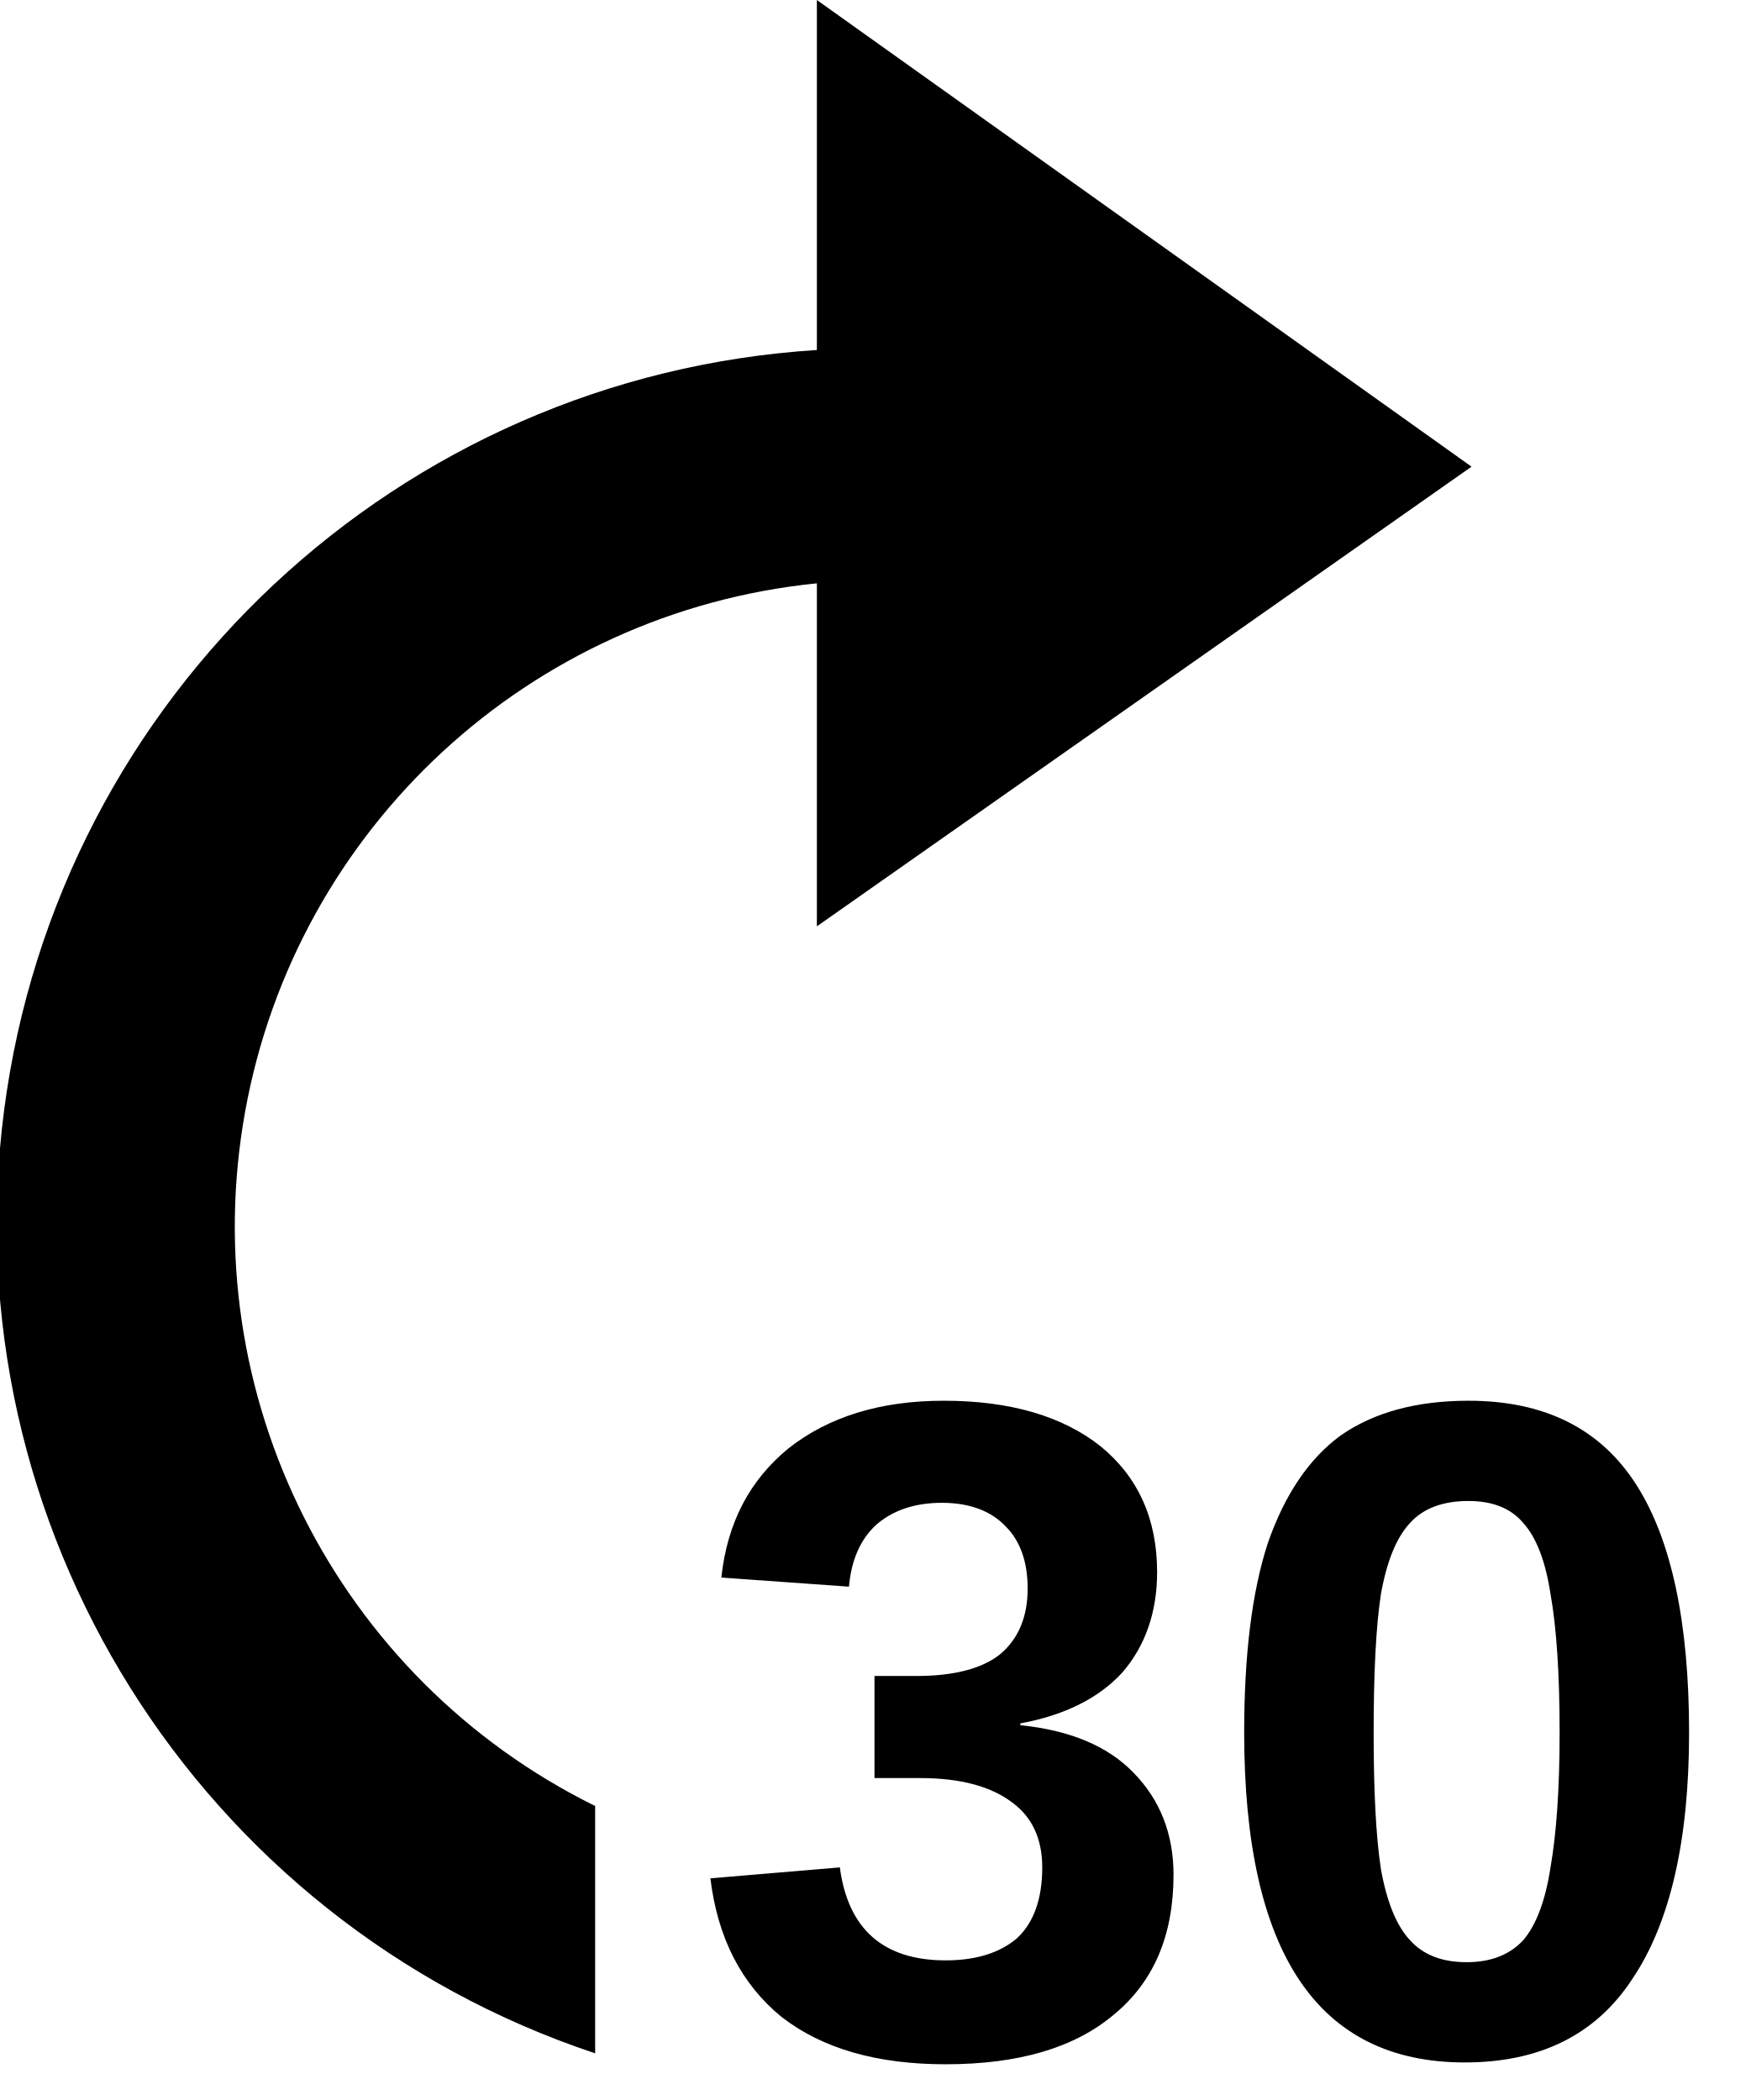
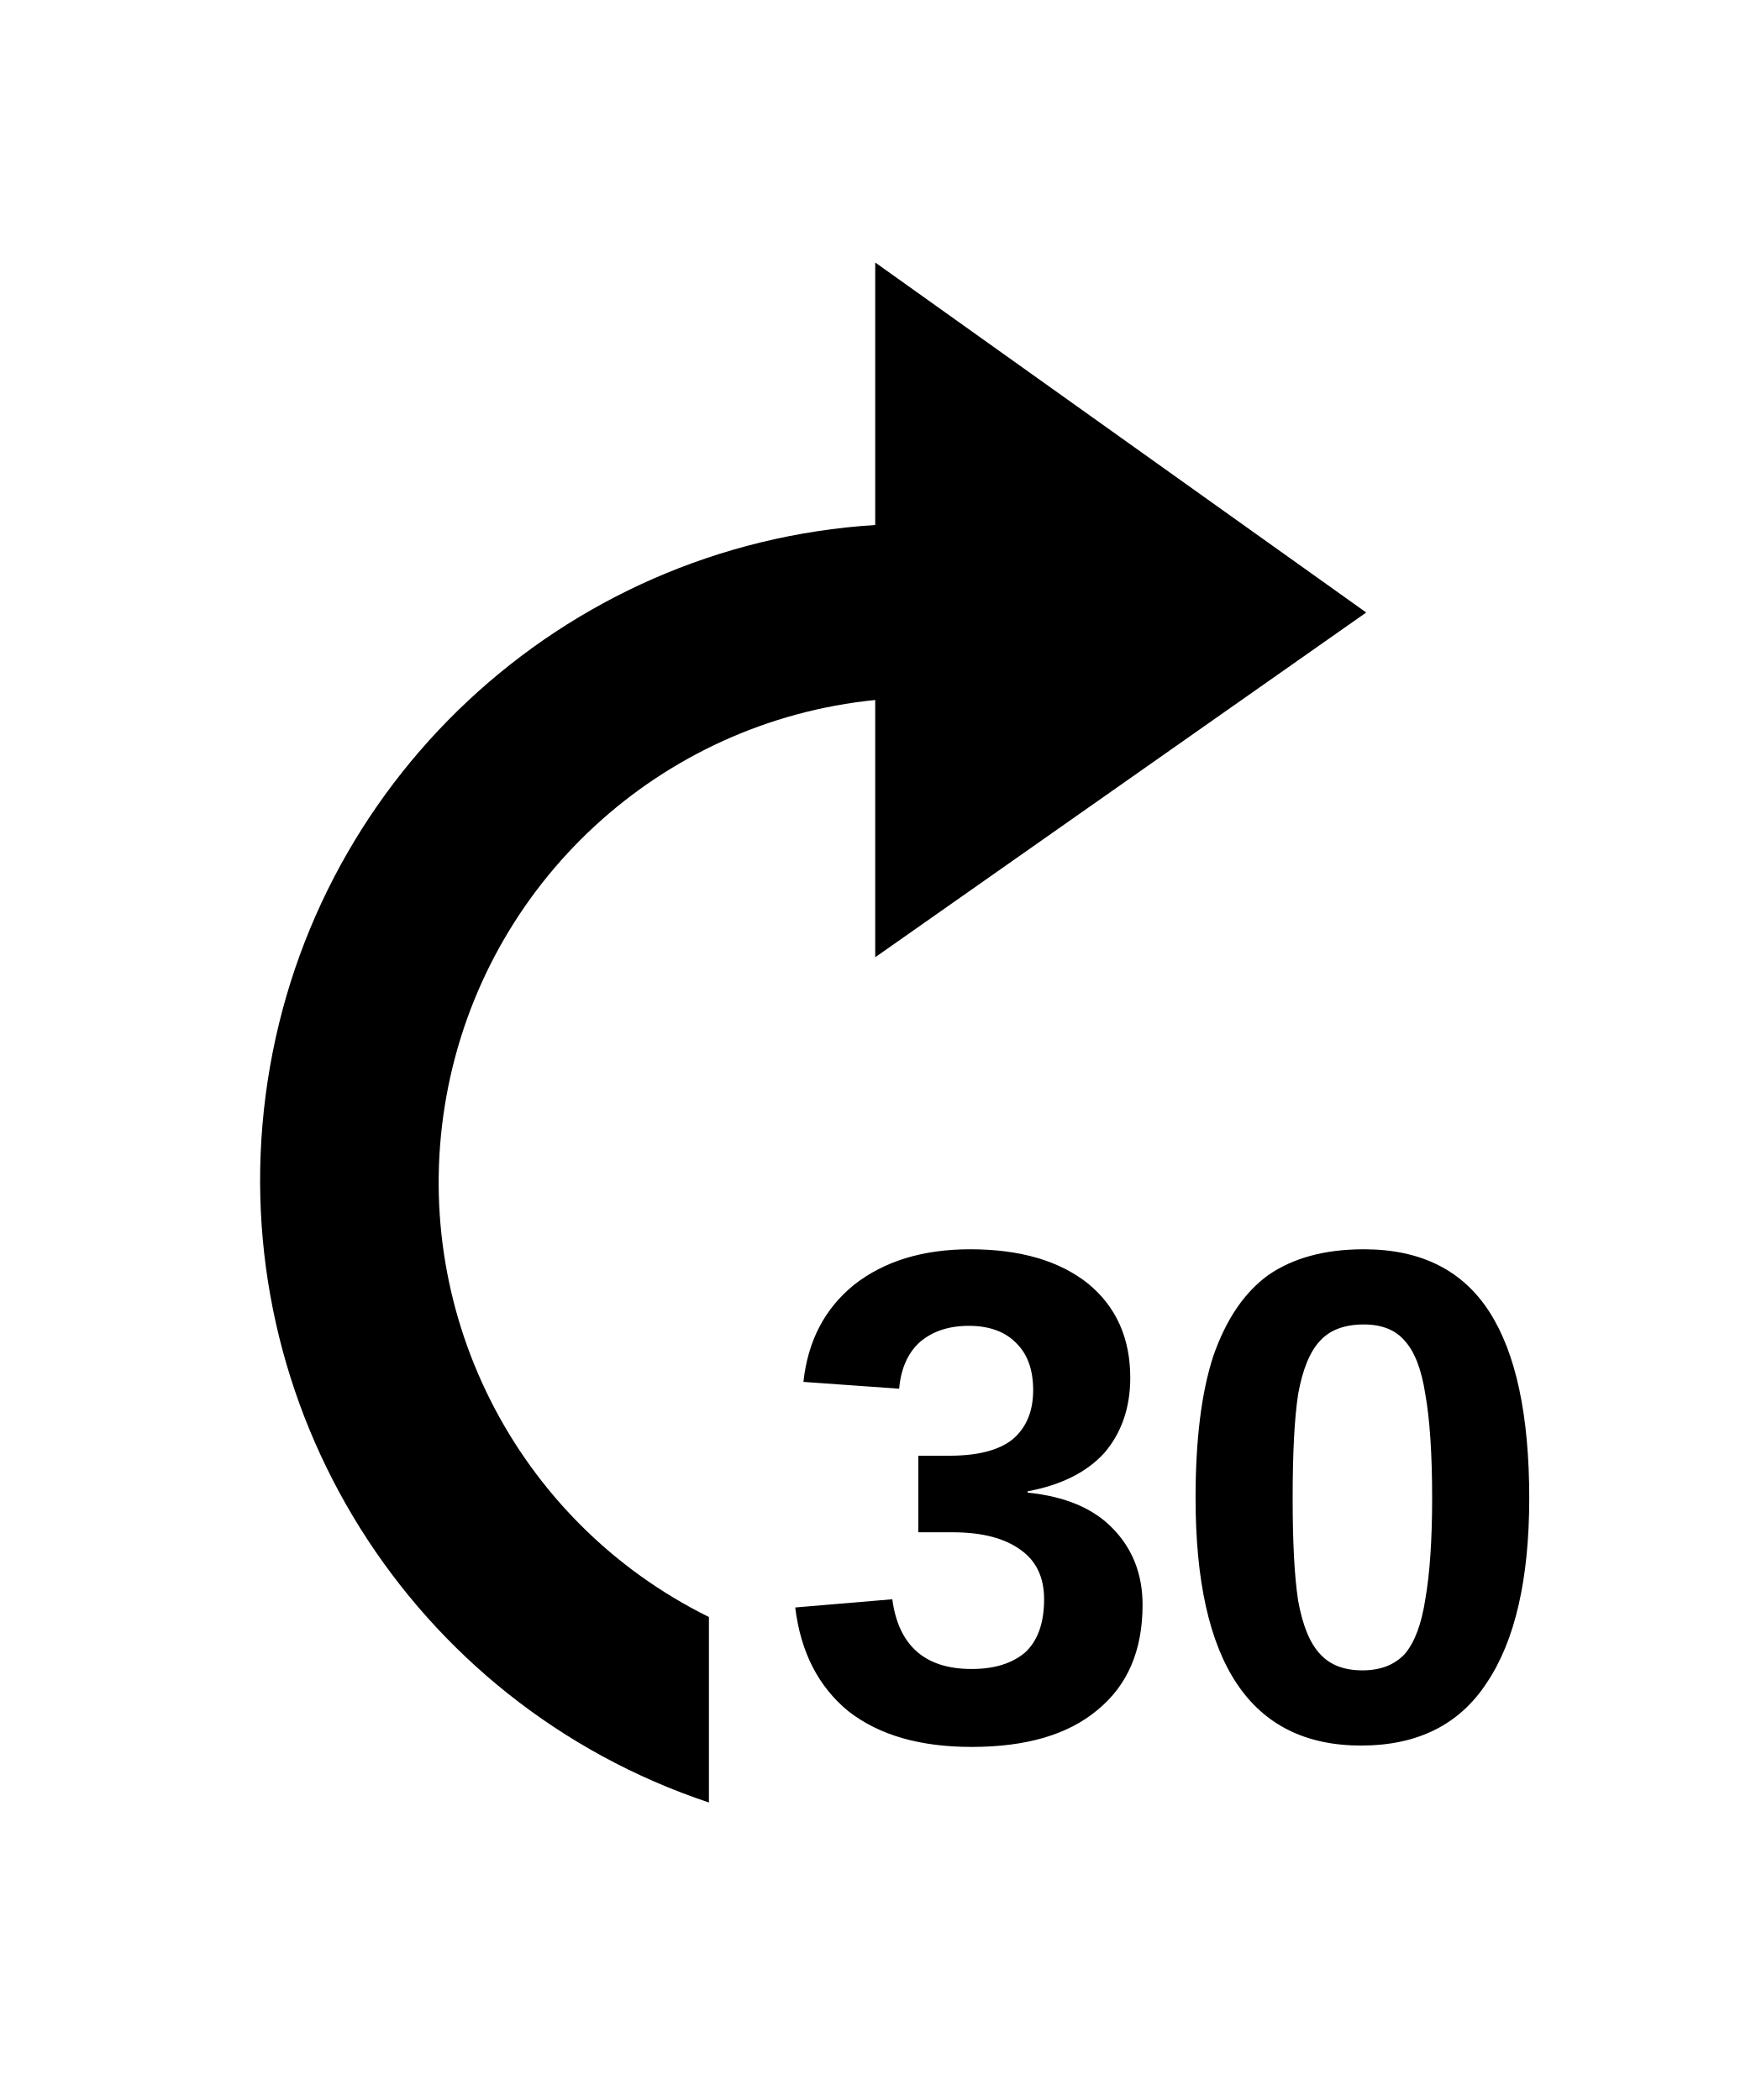
- <svg xmlns="http://www.w3.org/2000/svg" viewBox="0 0 15 18">
-   <defs>
-     <style>.text{font-size:8px;font-family:Arial-BoldMT, Arial;font-weight:700;}</style>
-   </defs>
-   <text class="text value" transform="translate(5.9 17.6)">30</text>
-   <path d="M7,3V0l5.61,4L7,7.94V5A5.54,5.54,0,0,0,5.1,15.48V17.6A7.5,7.5,0,0,1,7,3Z" />
+ <svg xmlns="http://www.w3.org/2000/svg" aria-hidden="true" viewBox="0 0 20 24">
+   <text fill="black" xml:space="preserve" style="white-space: pre" font-family="Arial" font-size="8" font-weight="bold" letter-spacing="0em">
+     <tspan x="8.9" y="19.873">30</tspan>
+   </text>
+   <path d="M10 6V3l5.61 4L10 10.94V8a5.54 5.54 0 0 0-1.9 10.48v2.12A7.5 7.5 0 0 1 10 6Z" />
</svg>
